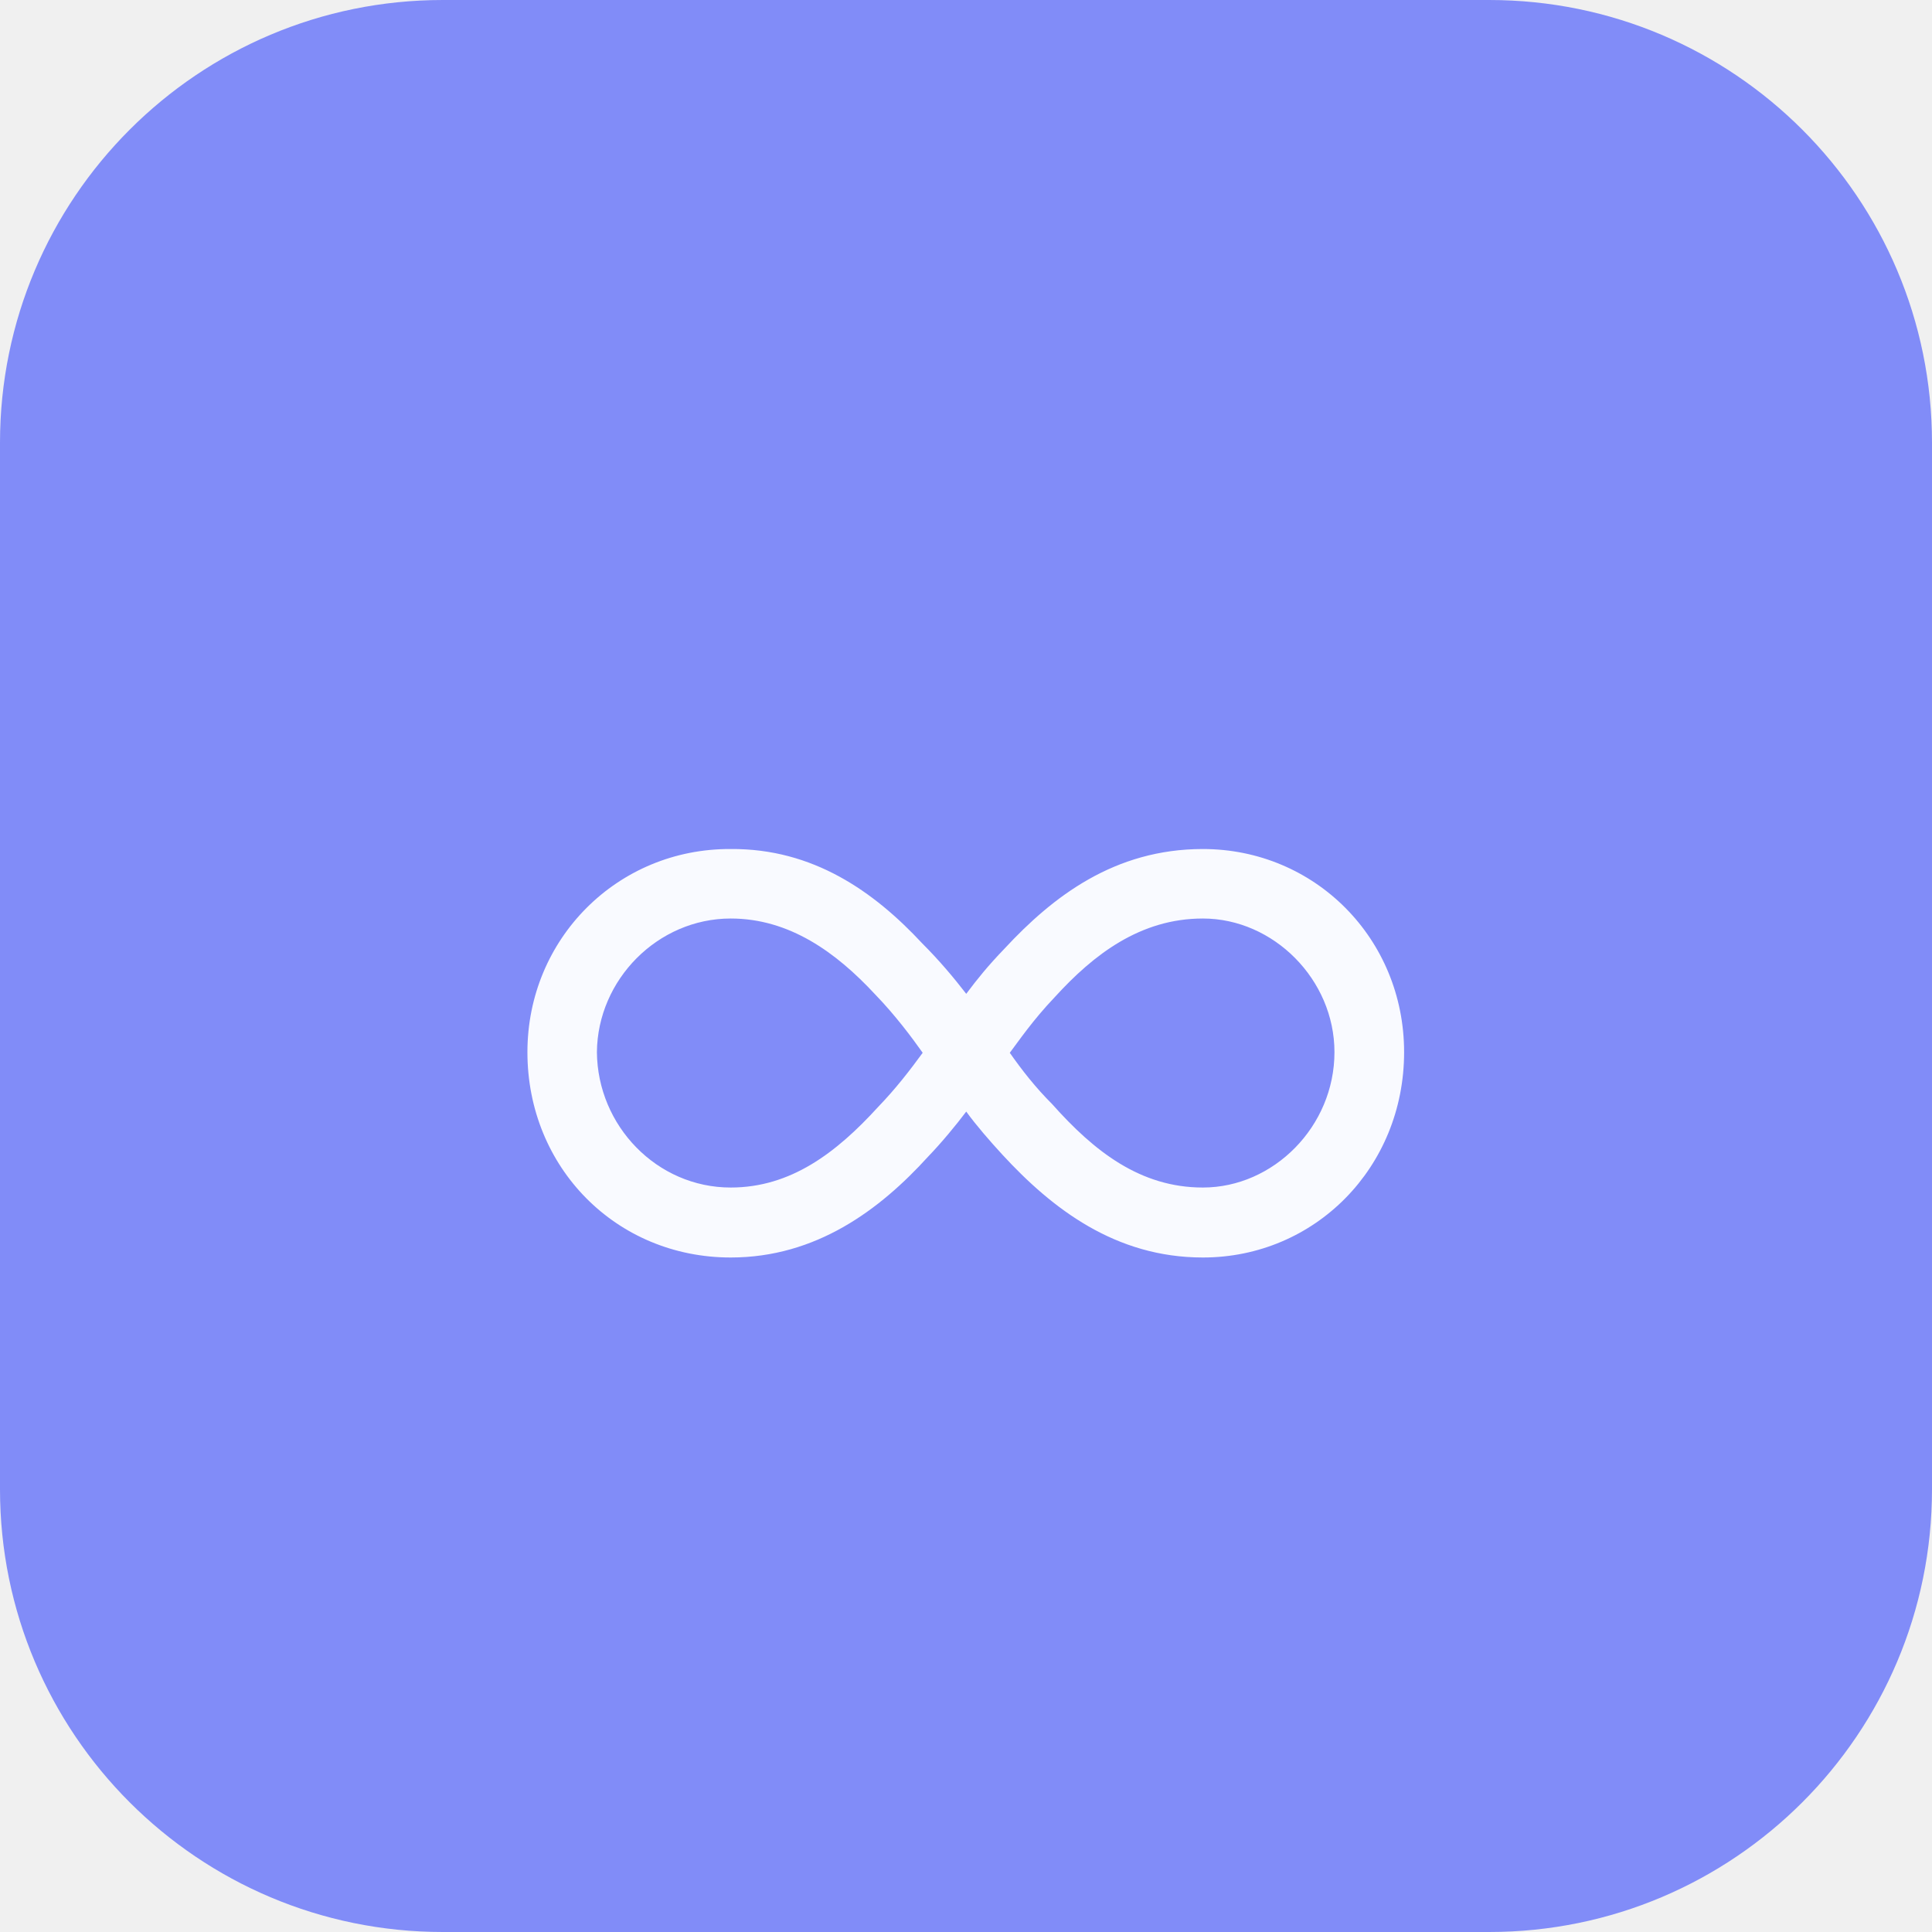
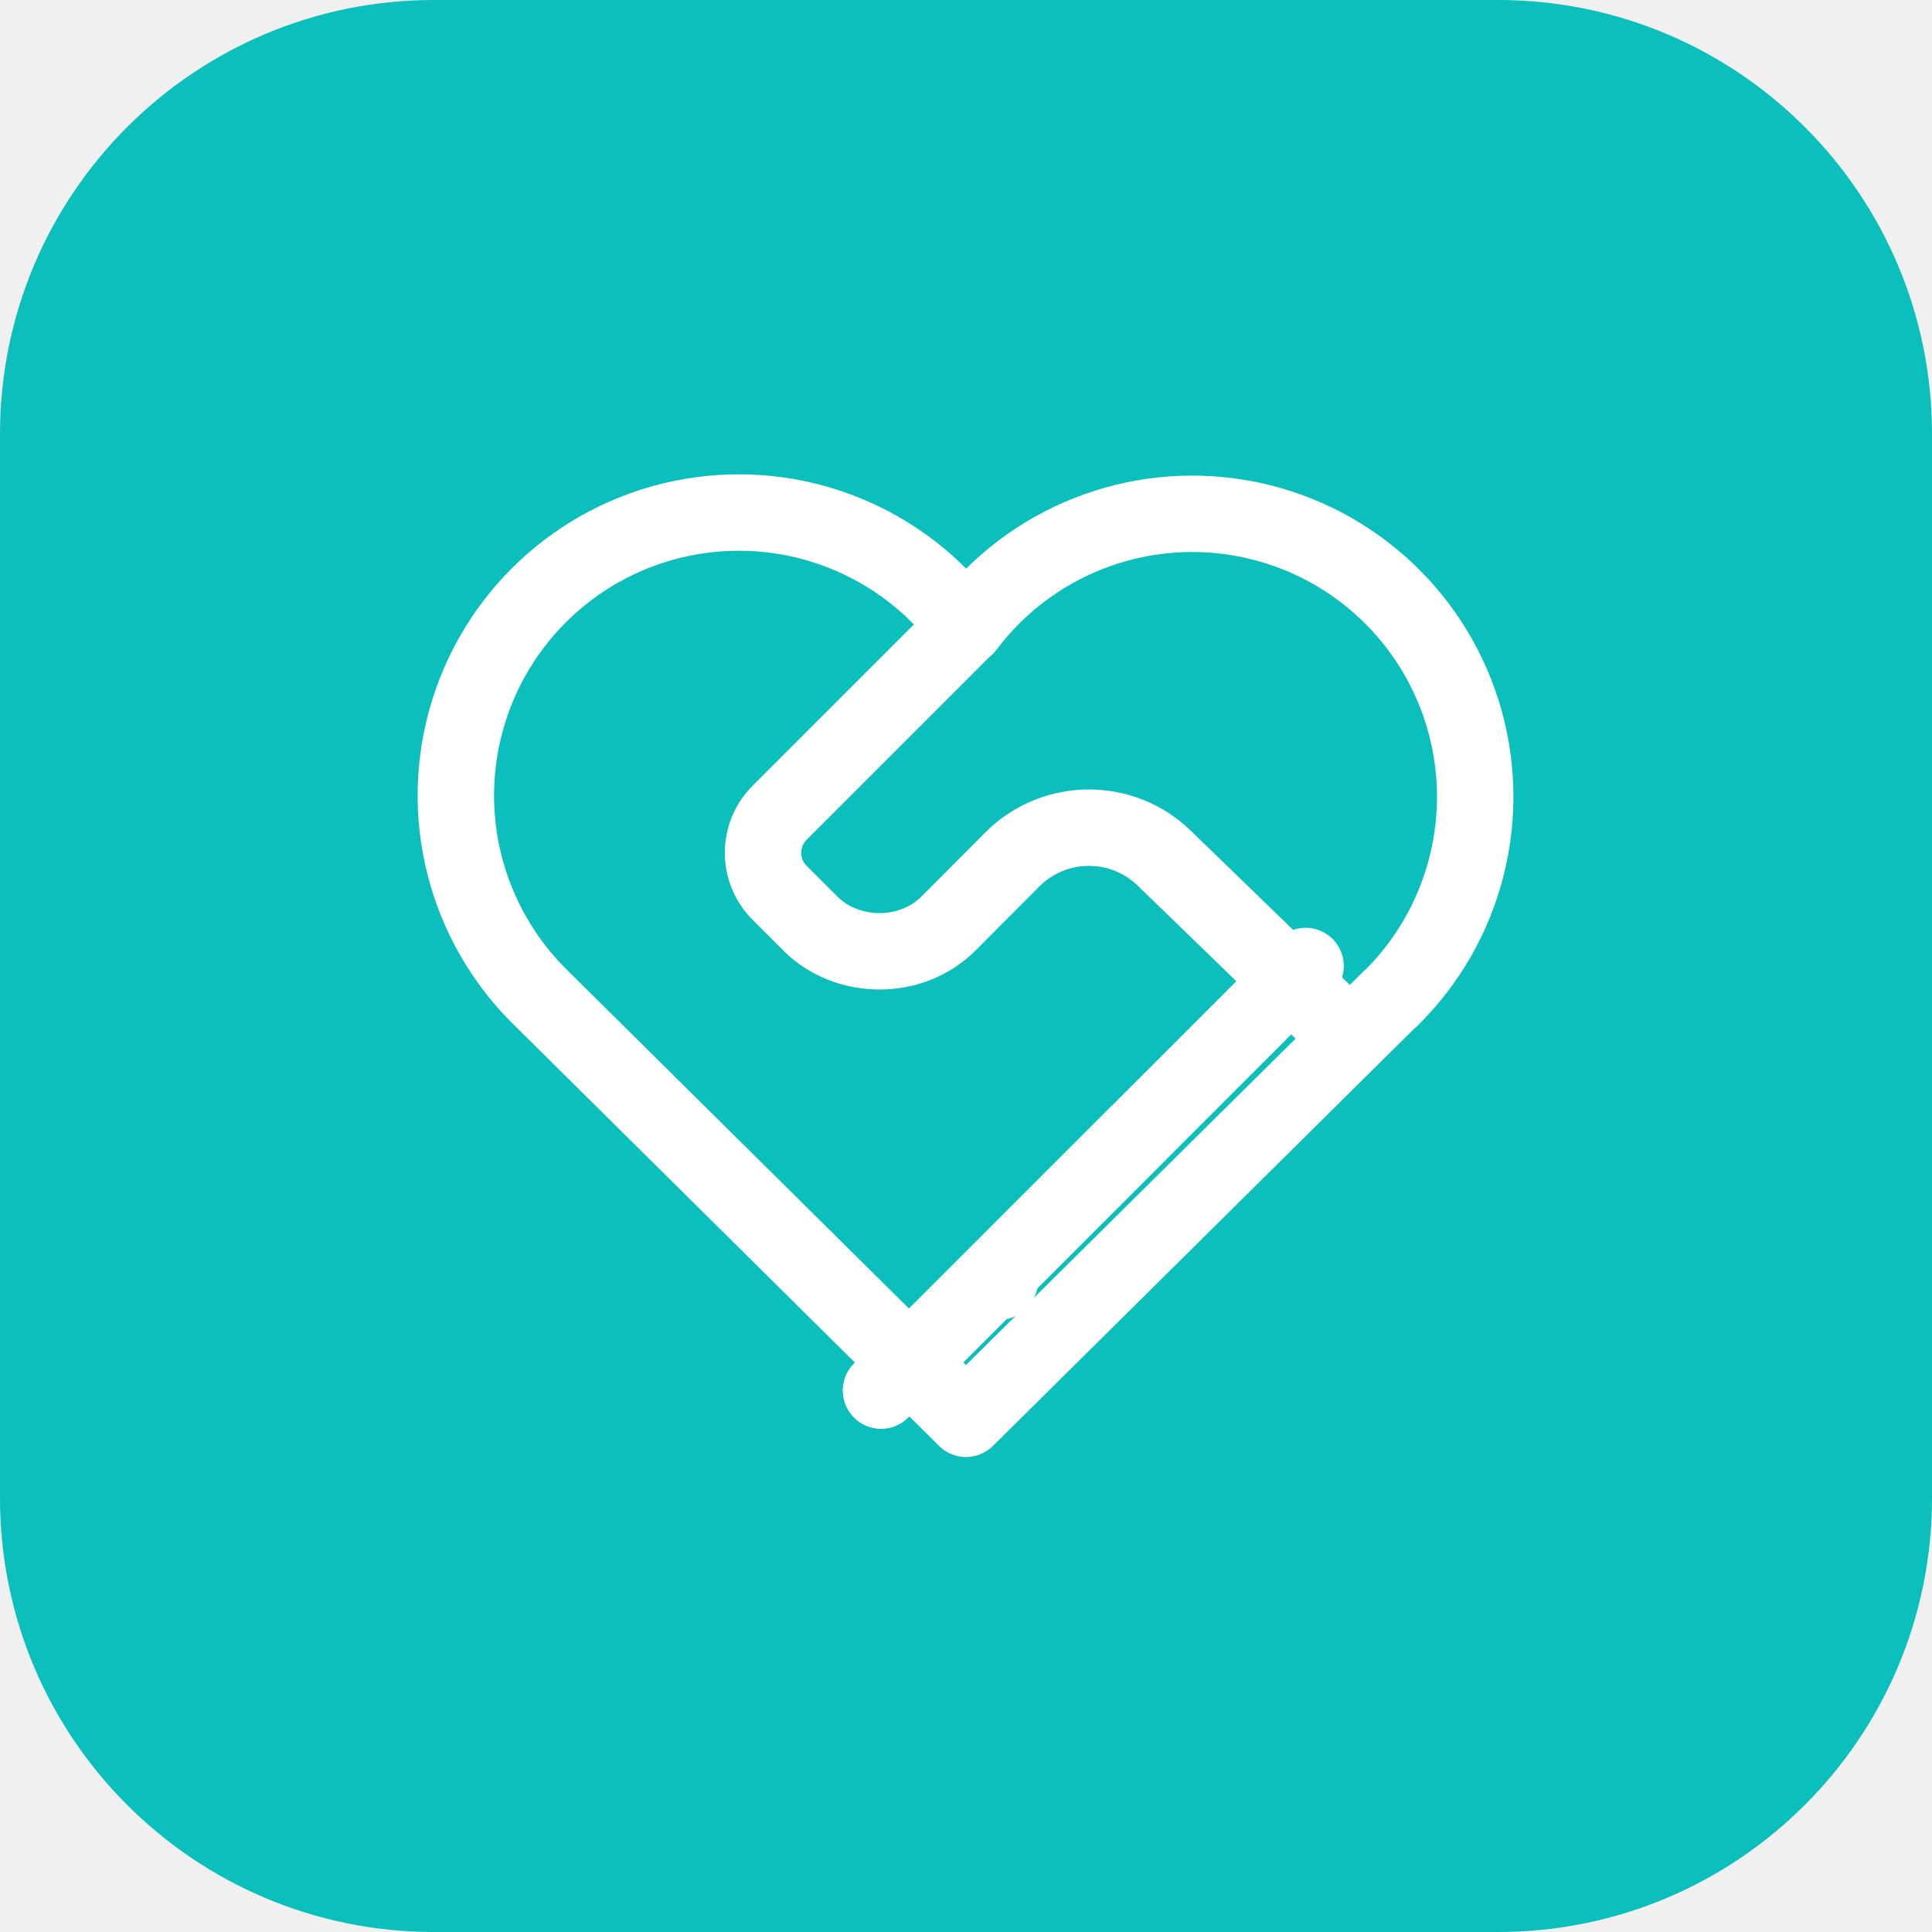
- <svg xmlns="http://www.w3.org/2000/svg" viewBox="0 0 192 192">
-   <rect width="192" height="192" rx="44" fill="#818cf8" />
-   <text x="96" y="138" font-family="-apple-system,system-ui,sans-serif" font-size="108" font-weight="300" fill="white" text-anchor="middle" opacity="0.95">∞</text>
+ <svg xmlns="http://www.w3.org/2000/svg" viewBox="0 0 512 512">
+   <rect width="512" height="512" rx="115" fill="#0ABFBC" />
+   <g transform="translate(76, 76) scale(15)" fill="none" stroke="white" stroke-width="1.35" stroke-linecap="round" stroke-linejoin="round">
+     <path d="M19.5 12.572l-7.5 7.428l-7.5 -7.428a5 5 0 1 1 7.5 -6.566a5 5 0 1 1 7.5 6.572" />
+     <path d="M12 6l-3.293 3.293a1 1 0 0 0 0 1.414l.543 .543c.644 .644 1.775 .664 2.44 0l1.132 -1.136a1.912 1.912 0 0 1 2.7 0l2.978 2.886" />
+     <path d="M12.573 17.58l.027 -.027" />
+     <path d="M15 15l-4.5 4.5" />
+     <path d="M18 12l-7.5 7.5" />
+   </g>
</svg>
